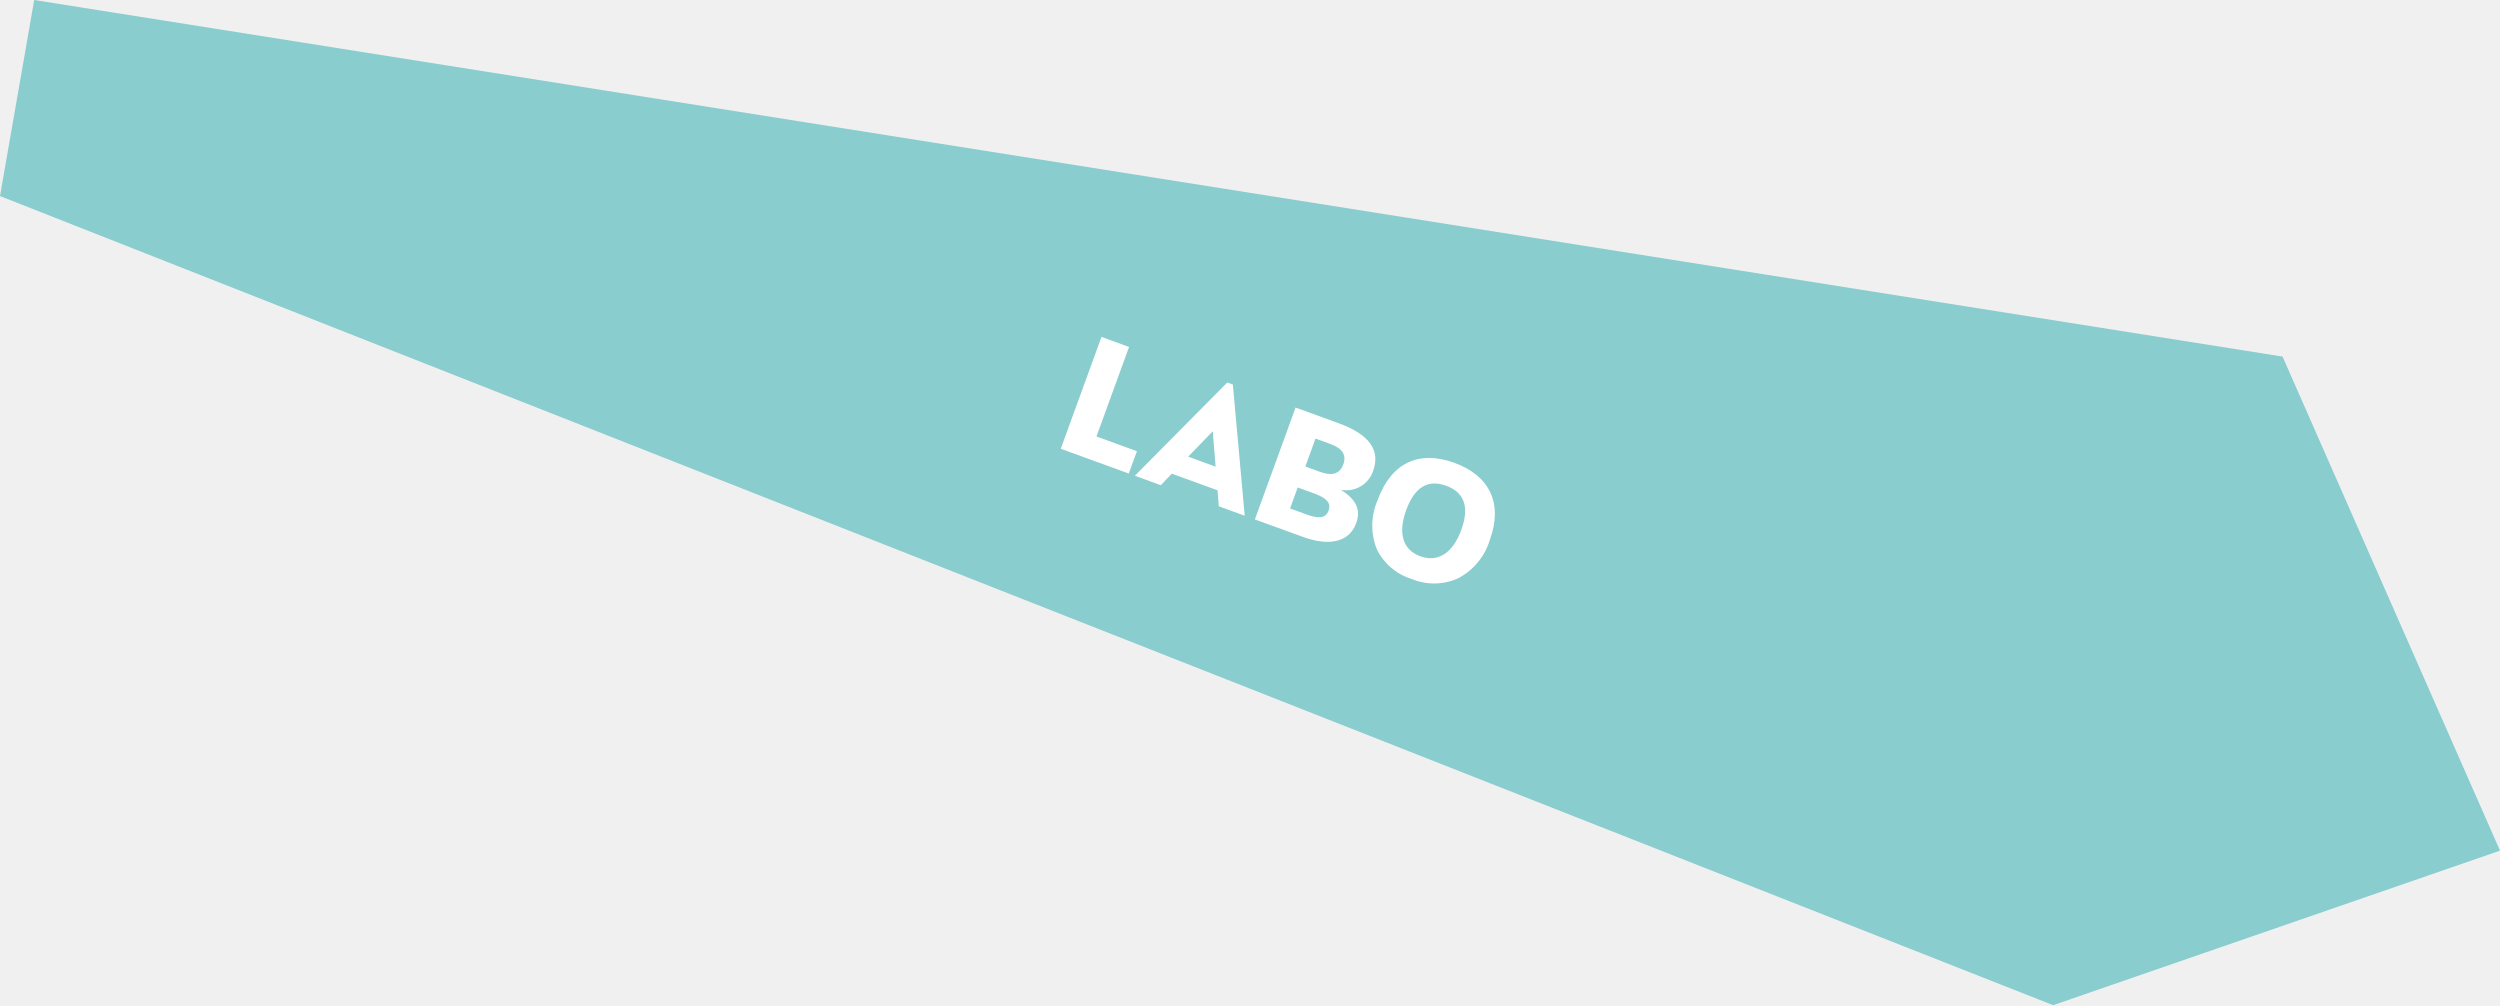
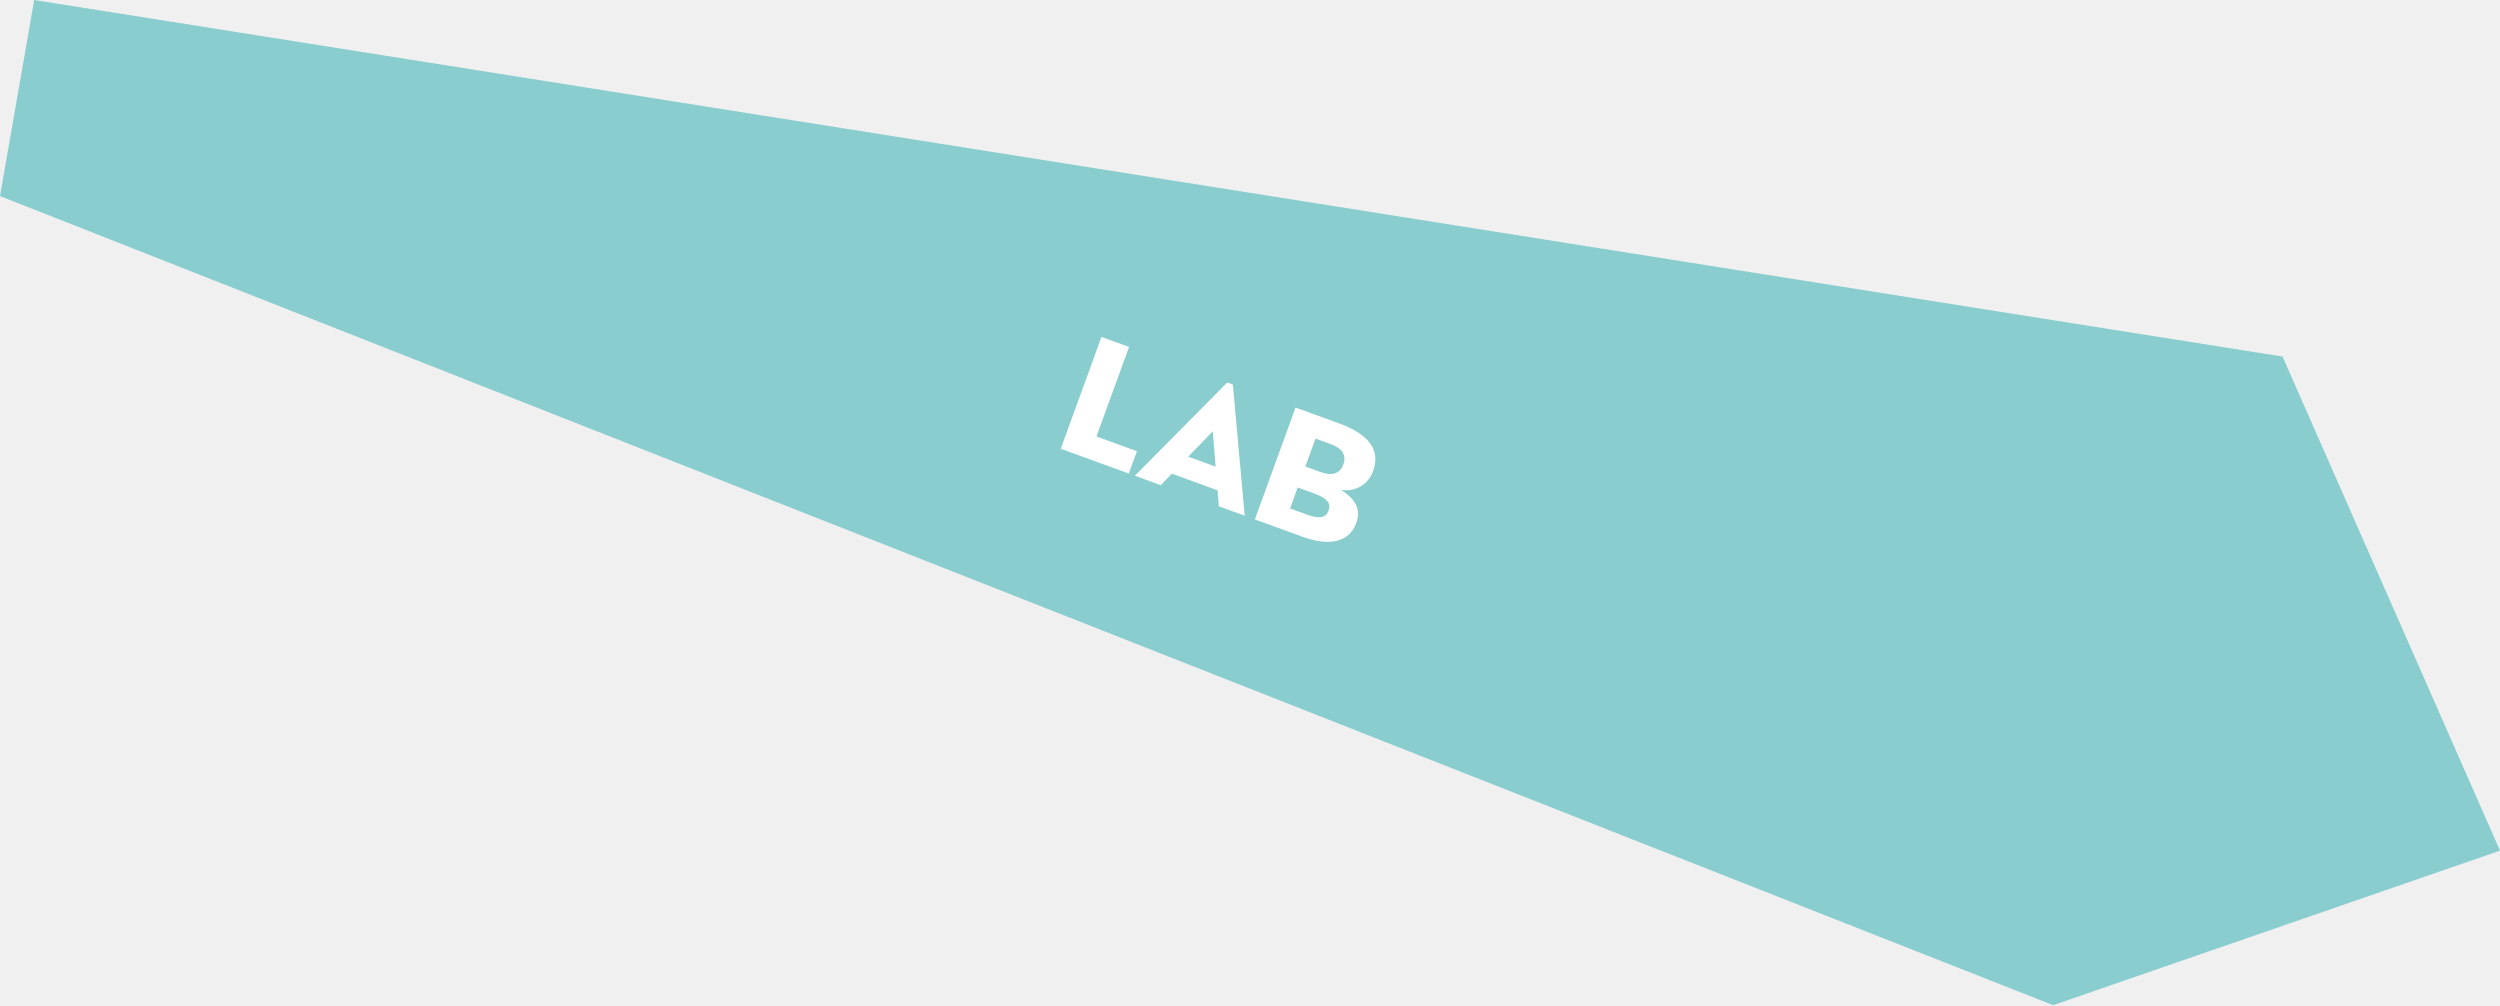
<svg xmlns="http://www.w3.org/2000/svg" width="259.48" height="104.33" viewBox="0 0 259.48 104.33">
  <g transform="translate(-182.62 -662.35)">
    <path d="M449.17,614.34l233.36,37.01,22.57,51.28-46.38,16.04-213.1-83.98Z" transform="translate(-263 48.01)" fill="#89cdcf" />
-     <path d="M4.318-12.355H1.271V0H8.785V-2.467H4.318ZM21.588,0,15.775-12.374h-.617L9.458,0h2.86l.673-1.514h5.047L18.728,0ZM15.476-7.1l1.533,3.346H13.981ZM30.055-5.944a2.935,2.935,0,0,0,2.467-2.991c0-2.28-1.682-3.42-5.028-3.42H22.71V0h5.308c2.9,0,4.71-1.121,4.71-3.234C32.728-4.748,31.831-5.551,30.055-5.944ZM27.42-10.037c1.308,0,1.963.5,1.963,1.533s-.654,1.551-1.963,1.551H25.756v-3.084ZM25.756-2.318V-4.635h1.832c1.364,0,2,.318,2,1.159,0,.878-.71,1.159-2,1.159ZM40.092.243A6.042,6.042,0,0,0,44.653-1.5a6.668,6.668,0,0,0,1.7-4.86c0-4.037-2.318-6.243-6.205-6.243C36.279-12.6,34-10.392,34-6.262a6.588,6.588,0,0,0,1.645,4.822A5.946,5.946,0,0,0,40.092.243Zm.056-2.523c-1.888,0-3.009-1.383-3.009-4,0-2.523,1.009-3.794,3.028-3.794,2.037,0,3.047,1.252,3.047,3.776C43.214-3.7,42.074-2.28,40.148-2.28Z" transform="translate(291.524 708.494) rotate(19.999)" fill="#fff" />
+     <path d="M4.318-12.355H1.271V0H8.785V-2.467H4.318ZM21.588,0,15.775-12.374h-.617L9.458,0h2.86l.673-1.514h5.047L18.728,0ZM15.476-7.1l1.533,3.346H13.981ZM30.055-5.944a2.935,2.935,0,0,0,2.467-2.991c0-2.28-1.682-3.42-5.028-3.42H22.71V0h5.308c2.9,0,4.71-1.121,4.71-3.234C32.728-4.748,31.831-5.551,30.055-5.944ZM27.42-10.037c1.308,0,1.963.5,1.963,1.533s-.654,1.551-1.963,1.551H25.756v-3.084ZM25.756-2.318V-4.635h1.832c1.364,0,2,.318,2,1.159,0,.878-.71,1.159-2,1.159Z" transform="translate(291.524 708.494) rotate(19.999)" fill="#fff" />
  </g>
</svg>
